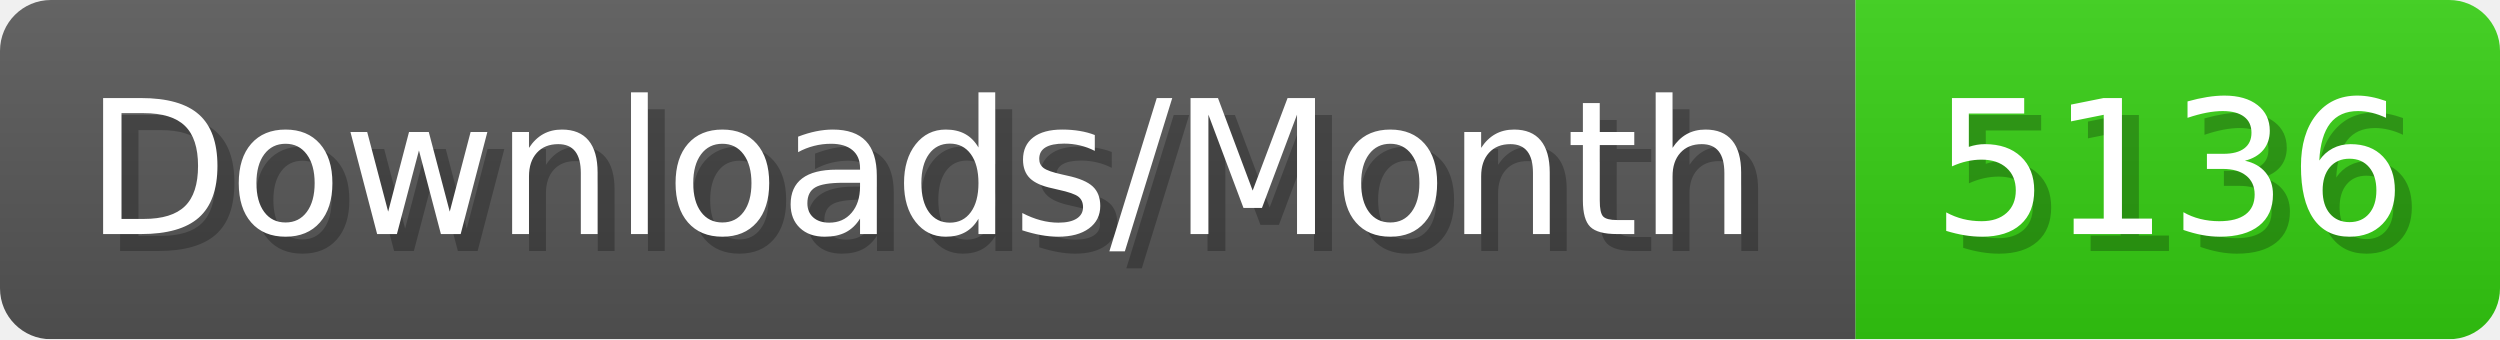
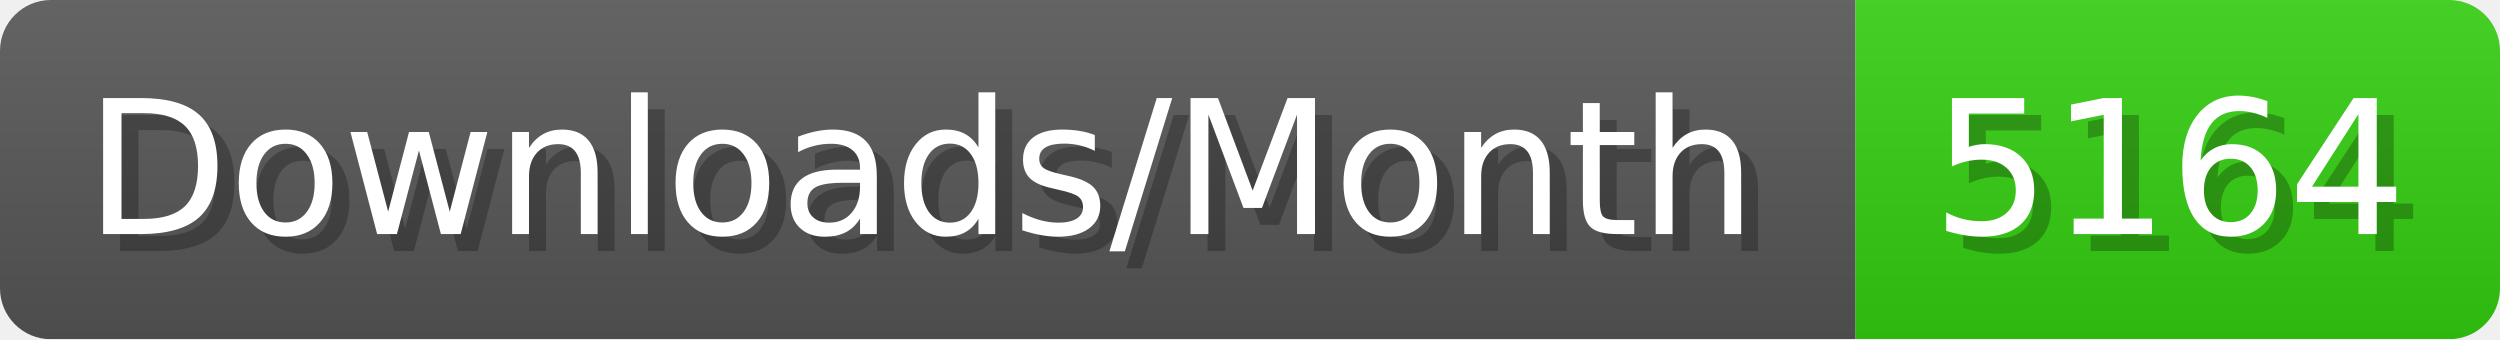
- <svg xmlns="http://www.w3.org/2000/svg" width="147.4" height="20" viewBox="0 0 1474 200" role="img" aria-label="Downloads/Month: 5136">
+ <svg xmlns="http://www.w3.org/2000/svg" width="147.4" height="20" viewBox="0 0 1474 200" role="img" aria-label="Downloads/Month: 5164">
  <linearGradient id="YlXUI" x2="0" y2="100%">
    <stop offset="0" stop-opacity=".1" stop-color="#EEE" />
    <stop offset="1" stop-opacity=".1" />
  </linearGradient>
  <mask id="JHhop">
    <rect width="1474" height="200" rx="30" fill="#FFF" />
  </mask>
  <g mask="url(#JHhop)">
    <rect width="1094" height="200" fill="#555" />
    <rect width="380" height="200" fill="#3C1" x="1094" />
    <rect width="1474" height="200" fill="url(#YlXUI)" />
  </g>
  <g aria-hidden="true" fill="#fff" text-anchor="start" font-family="Verdana,DejaVu Sans,sans-serif" font-size="110">
    <text x="60" y="148" textLength="994" fill="#000" opacity="0.25">Downloads/Month</text>
    <text x="50" y="138" textLength="994">Downloads/Month</text>
-     <text x="1149" y="148" textLength="280" fill="#000" opacity="0.25">5136</text>
-     <text x="1139" y="138" textLength="280">5136</text>
+     <text x="1149" y="148" textLength="280" fill="#000" opacity="0.25">5164</text>
+     <text x="1139" y="138" textLength="280">5164</text>
  </g>
</svg>
